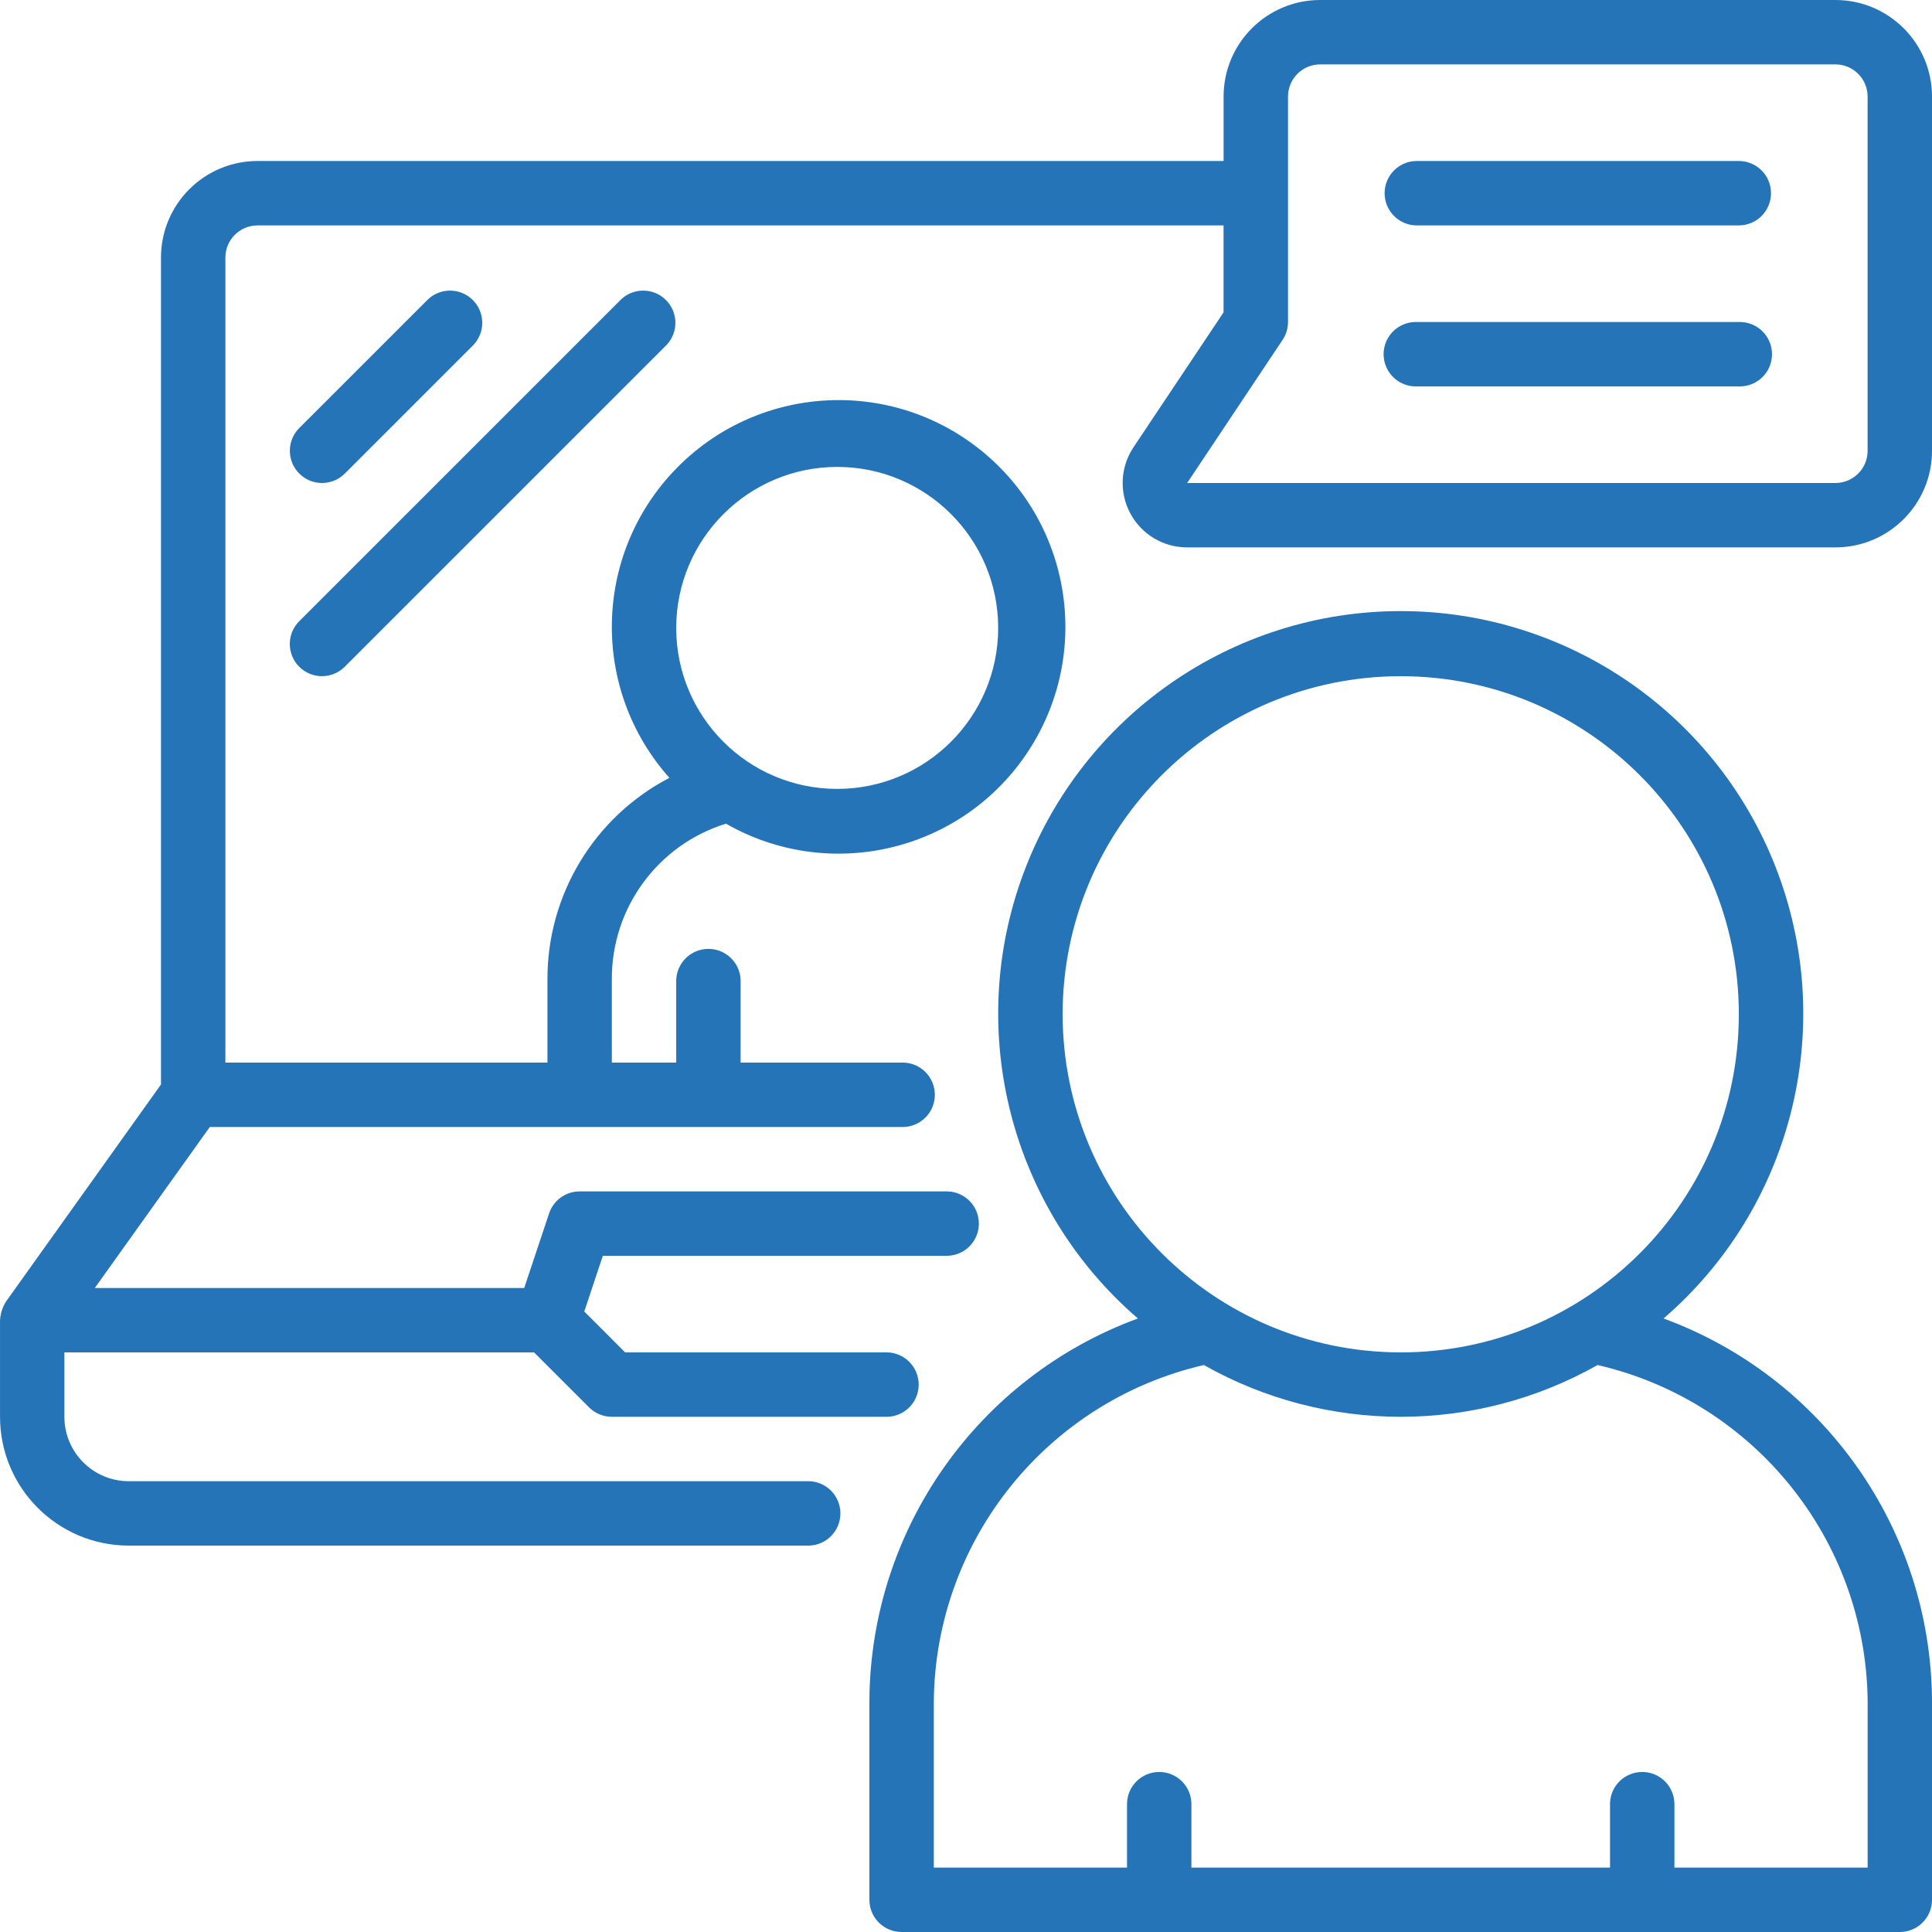
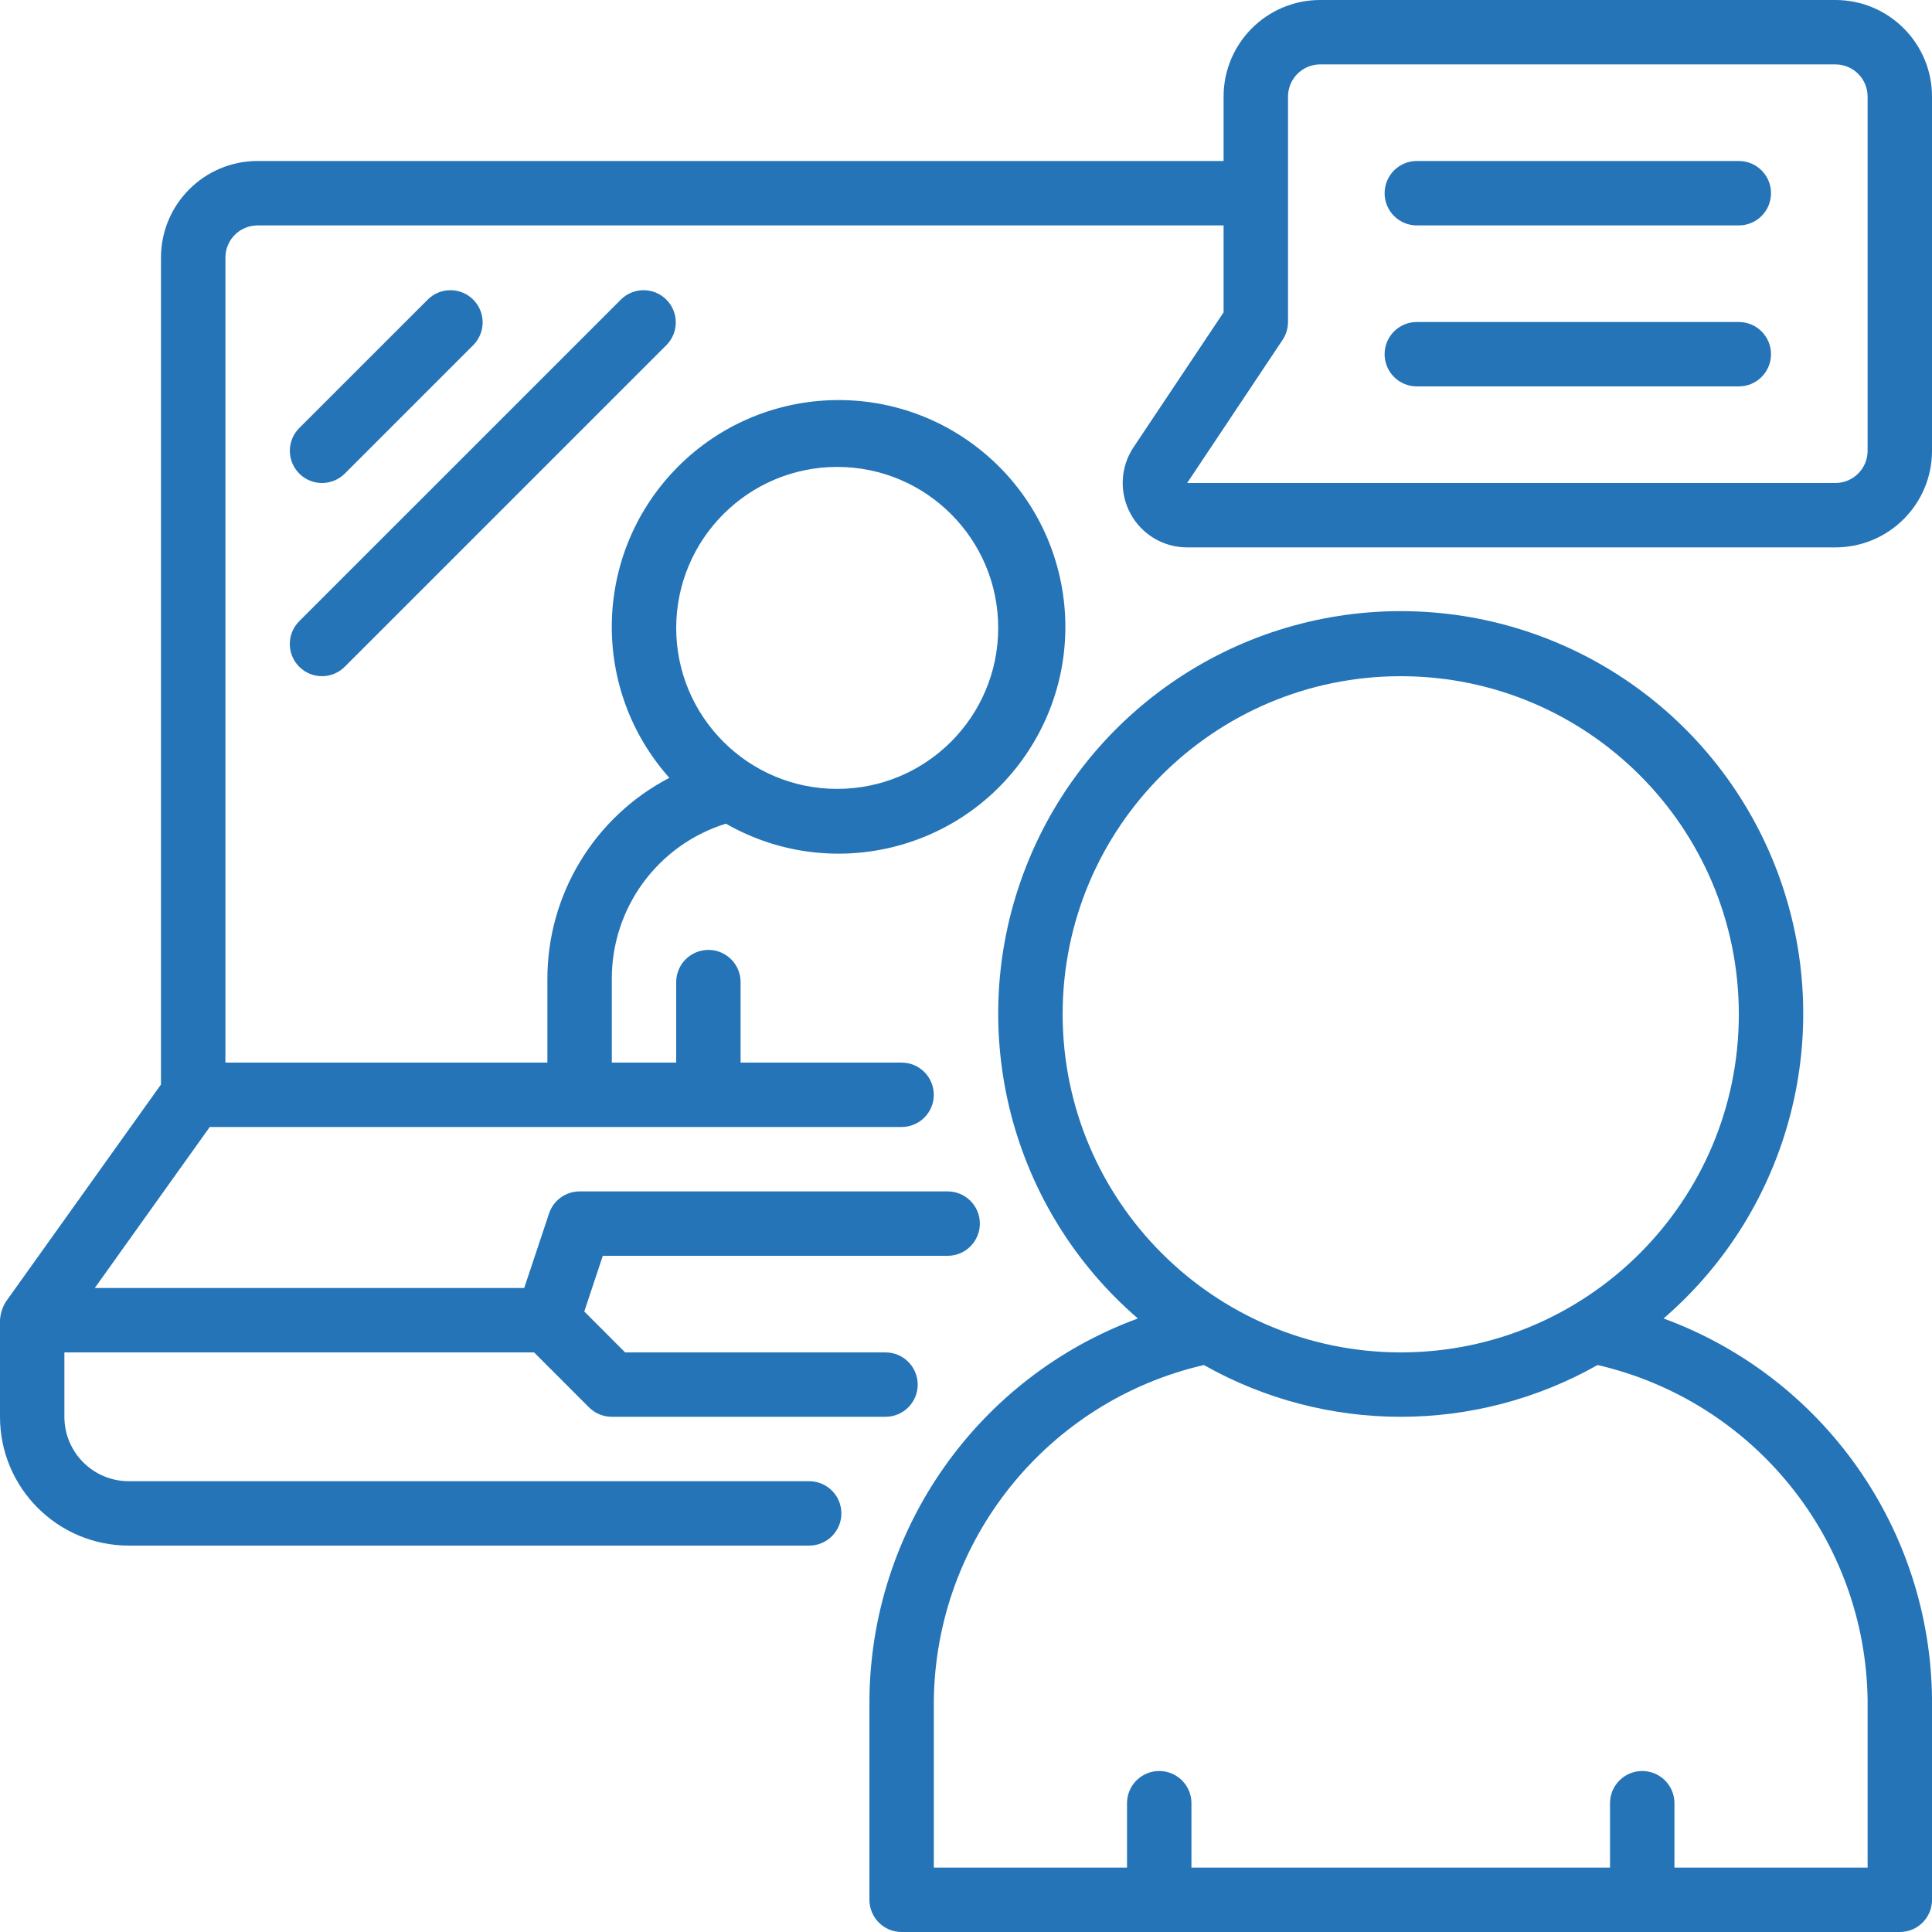
- <svg xmlns="http://www.w3.org/2000/svg" width="64" height="64" fill="none">
-   <path d="M10.668 16c.283 0 .554-.113.754-.313l4.267-4.266a1.067 1.067 0 00-1.508-1.508l-4.267 4.266A1.067 1.067 0 0010.668 16zm-.756 6.087a1.067 1.067 0 001.508 0l10.667-10.666a1.067 1.067 0 00-1.508-1.508L9.912 20.579a1.067 1.067 0 000 1.508zm45.196 21.589a13.334 13.334 0 10-17.414 0A13.576 13.576 0 0028.8 56.32v6.613c0 .59.477 1.067 1.066 1.067h33.067c.59 0 1.067-.477 1.067-1.067V56.32a13.576 13.576 0 00-8.893-12.644zM35.201 33.6c0-6.186 5.014-11.2 11.2-11.2 6.185 0 11.2 5.014 11.2 11.2 0 6.186-5.015 11.2-11.2 11.2-6.183-.007-11.193-5.017-11.2-11.2zm26.666 28.267h-6.4v-2.134a1.067 1.067 0 00-2.133 0v2.134H39.467v-2.134a1.067 1.067 0 00-2.133 0v2.134h-6.4V56.32a11.552 11.552 0 018.945-11.102 13.256 13.256 0 0013.043 0 11.552 11.552 0 018.946 11.102v5.547z" fill="#2474B7" />
-   <path d="M60.8 0H43.733a3.2 3.2 0 00-3.2 3.2v2.133h-32a3.2 3.2 0 00-3.2 3.2v27.392L.2 43.114c-.117.186-.186.4-.199.62v3.2A4.267 4.267 0 004.267 51.2h22.538a1.067 1.067 0 000-2.133H4.267a2.133 2.133 0 01-2.134-2.134V44.8h15.559l1.82 1.82c.2.2.472.313.755.313h9.066a1.067 1.067 0 100-2.133h-8.625l-1.353-1.355.614-1.845h11.423a1.067 1.067 0 000-2.133H19.2c-.459 0-.866.294-1.011.73l-.824 2.47H3.14l3.81-5.334h22.918a1.067 1.067 0 100-2.133h-5.334v-2.667a1.067 1.067 0 10-2.133 0V35.2h-2.133v-2.741a5.372 5.372 0 013.78-5.174 7.512 7.512 0 10-1.873-1.518 7.506 7.506 0 00-4.04 6.692V35.2H7.466V8.533c0-.589.477-1.066 1.066-1.066h32v2.88l-2.986 4.473a2.133 2.133 0 001.779 3.313H60.8a3.2 3.2 0 003.2-3.2V3.2A3.2 3.2 0 0060.8 0zM27.733 15.467A5.333 5.333 0 1122.4 20.8a5.34 5.34 0 015.333-5.333zm34.134-.534c0 .59-.478 1.067-1.067 1.067H39.326l3.161-4.741a1.07 1.07 0 00.18-.592V3.2c0-.59.477-1.067 1.066-1.067H60.8c.59 0 1.067.478 1.067 1.067v11.733z" fill="#2474B7" />
-   <path d="M57.6 5.333H46.934a1.067 1.067 0 000 2.134H57.6a1.067 1.067 0 000-2.134zm0 5.334H46.934a1.067 1.067 0 100 2.133H57.6a1.067 1.067 0 100-2.133z" fill="#2474B7" />
+ <svg xmlns="http://www.w3.org/2000/svg" width="64" height="64" viewBox="0 0 64 64" fill="none">
+   <path d="M10.668 16C10.951 16 11.222 15.887 11.422 15.688L15.689 11.421C16.093 11.002 16.087 10.337 15.676 9.926C15.264 9.514 14.599 9.508 14.181 9.913L9.914 14.179C9.609 14.484 9.518 14.943 9.683 15.341C9.848 15.74 10.237 16 10.668 16Z" fill="#2474B7" />
+   <path d="M9.912 22.087C10.328 22.504 11.004 22.504 11.42 22.087L22.087 11.421C22.491 11.002 22.485 10.337 22.074 9.926C21.662 9.514 20.997 9.508 20.579 9.913L9.912 20.579C9.496 20.996 9.496 21.671 9.912 22.087Z" fill="#2474B7" />
+   <path d="M55.108 43.676C59.328 40.037 60.84 34.157 58.899 28.934C56.958 23.71 51.973 20.245 46.401 20.245C40.828 20.245 35.844 23.71 33.903 28.934C31.961 34.157 33.473 40.037 37.694 43.676C32.385 45.627 28.842 50.664 28.801 56.32V62.933C28.801 63.523 29.278 64 29.867 64H62.934C63.523 64 64.001 63.523 64.001 62.933V56.32C63.96 50.664 60.417 45.627 55.108 43.676ZM35.201 33.6C35.201 27.414 40.215 22.4 46.401 22.4C52.586 22.4 57.601 27.414 57.601 33.6C57.601 39.786 52.586 44.8 46.401 44.8C40.218 44.793 35.208 39.783 35.201 33.6ZM61.867 61.867H55.468V59.733C55.468 59.144 54.99 58.667 54.401 58.667C53.812 58.667 53.334 59.144 53.334 59.733V61.867H39.468V59.733C39.468 59.144 38.99 58.667 38.401 58.667C37.812 58.667 37.334 59.144 37.334 59.733V61.867H30.934V56.32C31.004 51.001 34.697 46.418 39.879 45.218C43.926 47.505 48.875 47.505 52.922 45.218C58.104 46.418 61.797 51.001 61.867 56.32V61.867Z" fill="#2474B7" />
+   <path d="M60.8 0H43.733C41.966 0 40.533 1.433 40.533 3.2V5.333H8.533C6.766 5.333 5.333 6.766 5.333 8.533V35.925L0.199 43.114C0.082 43.3 0.013 43.513 0 43.733V46.933C0 49.29 1.91 51.2 4.267 51.2H26.805C27.394 51.2 27.872 50.722 27.872 50.133C27.872 49.544 27.394 49.067 26.805 49.067H4.267C3.088 49.067 2.133 48.111 2.133 46.933V44.8H17.692L19.512 46.621C19.712 46.821 19.984 46.933 20.267 46.933H29.333C29.922 46.933 30.4 46.456 30.4 45.867C30.4 45.278 29.922 44.8 29.333 44.8H20.708L19.355 43.445L19.969 41.6H31.392C31.981 41.6 32.459 41.122 32.459 40.533C32.459 39.944 31.981 39.467 31.392 39.467H19.2C18.741 39.467 18.334 39.761 18.189 40.196L17.365 42.667H3.139L6.948 37.333H29.867C30.456 37.333 30.933 36.856 30.933 36.267C30.933 35.678 30.456 35.2 29.867 35.2H24.533V32.533C24.533 31.944 24.056 31.467 23.467 31.467C22.878 31.467 22.4 31.944 22.4 32.533V35.2H20.267V32.459C20.248 30.089 21.784 27.987 24.047 27.285C27.444 29.23 31.766 28.24 33.977 25.01C36.189 21.78 35.55 17.393 32.509 14.929C29.467 12.464 25.043 12.748 22.342 15.581C19.64 18.414 19.567 22.847 22.174 25.767C19.68 27.065 18.121 29.648 18.133 32.459V35.2H7.467V8.533C7.467 7.944 7.944 7.467 8.533 7.467H40.533V10.347L37.547 14.82C37.112 15.475 37.073 16.317 37.445 17.009C37.817 17.702 38.54 18.134 39.326 18.133H60.8C62.567 18.133 64 16.701 64 14.933V3.2C64 1.433 62.567 0 60.8 0V0ZM27.733 15.467C30.679 15.467 33.067 17.855 33.067 20.8C33.067 23.745 30.679 26.133 27.733 26.133C24.788 26.133 22.4 23.745 22.4 20.8C22.404 17.856 24.789 15.47 27.733 15.467ZM61.867 14.933C61.867 15.522 61.389 16 60.8 16H39.326L42.487 11.259C42.604 11.083 42.666 10.877 42.667 10.667V3.2C42.667 2.611 43.144 2.133 43.733 2.133H60.8C61.389 2.133 61.867 2.611 61.867 3.2V14.933Z" fill="#2474B7" />
+   <path d="M57.6 5.333H46.934C46.345 5.333 45.867 5.811 45.867 6.4C45.867 6.989 46.345 7.467 46.934 7.467H57.6C58.19 7.467 58.667 6.989 58.667 6.4C58.667 5.811 58.19 5.333 57.6 5.333Z" fill="#2474B7" />
+   <path d="M57.6 10.667H46.934C46.345 10.667 45.867 11.144 45.867 11.733C45.867 12.322 46.345 12.8 46.934 12.8H57.6C58.19 12.8 58.667 12.322 58.667 11.733C58.667 11.144 58.19 10.667 57.6 10.667Z" fill="#2474B7" />
</svg>
